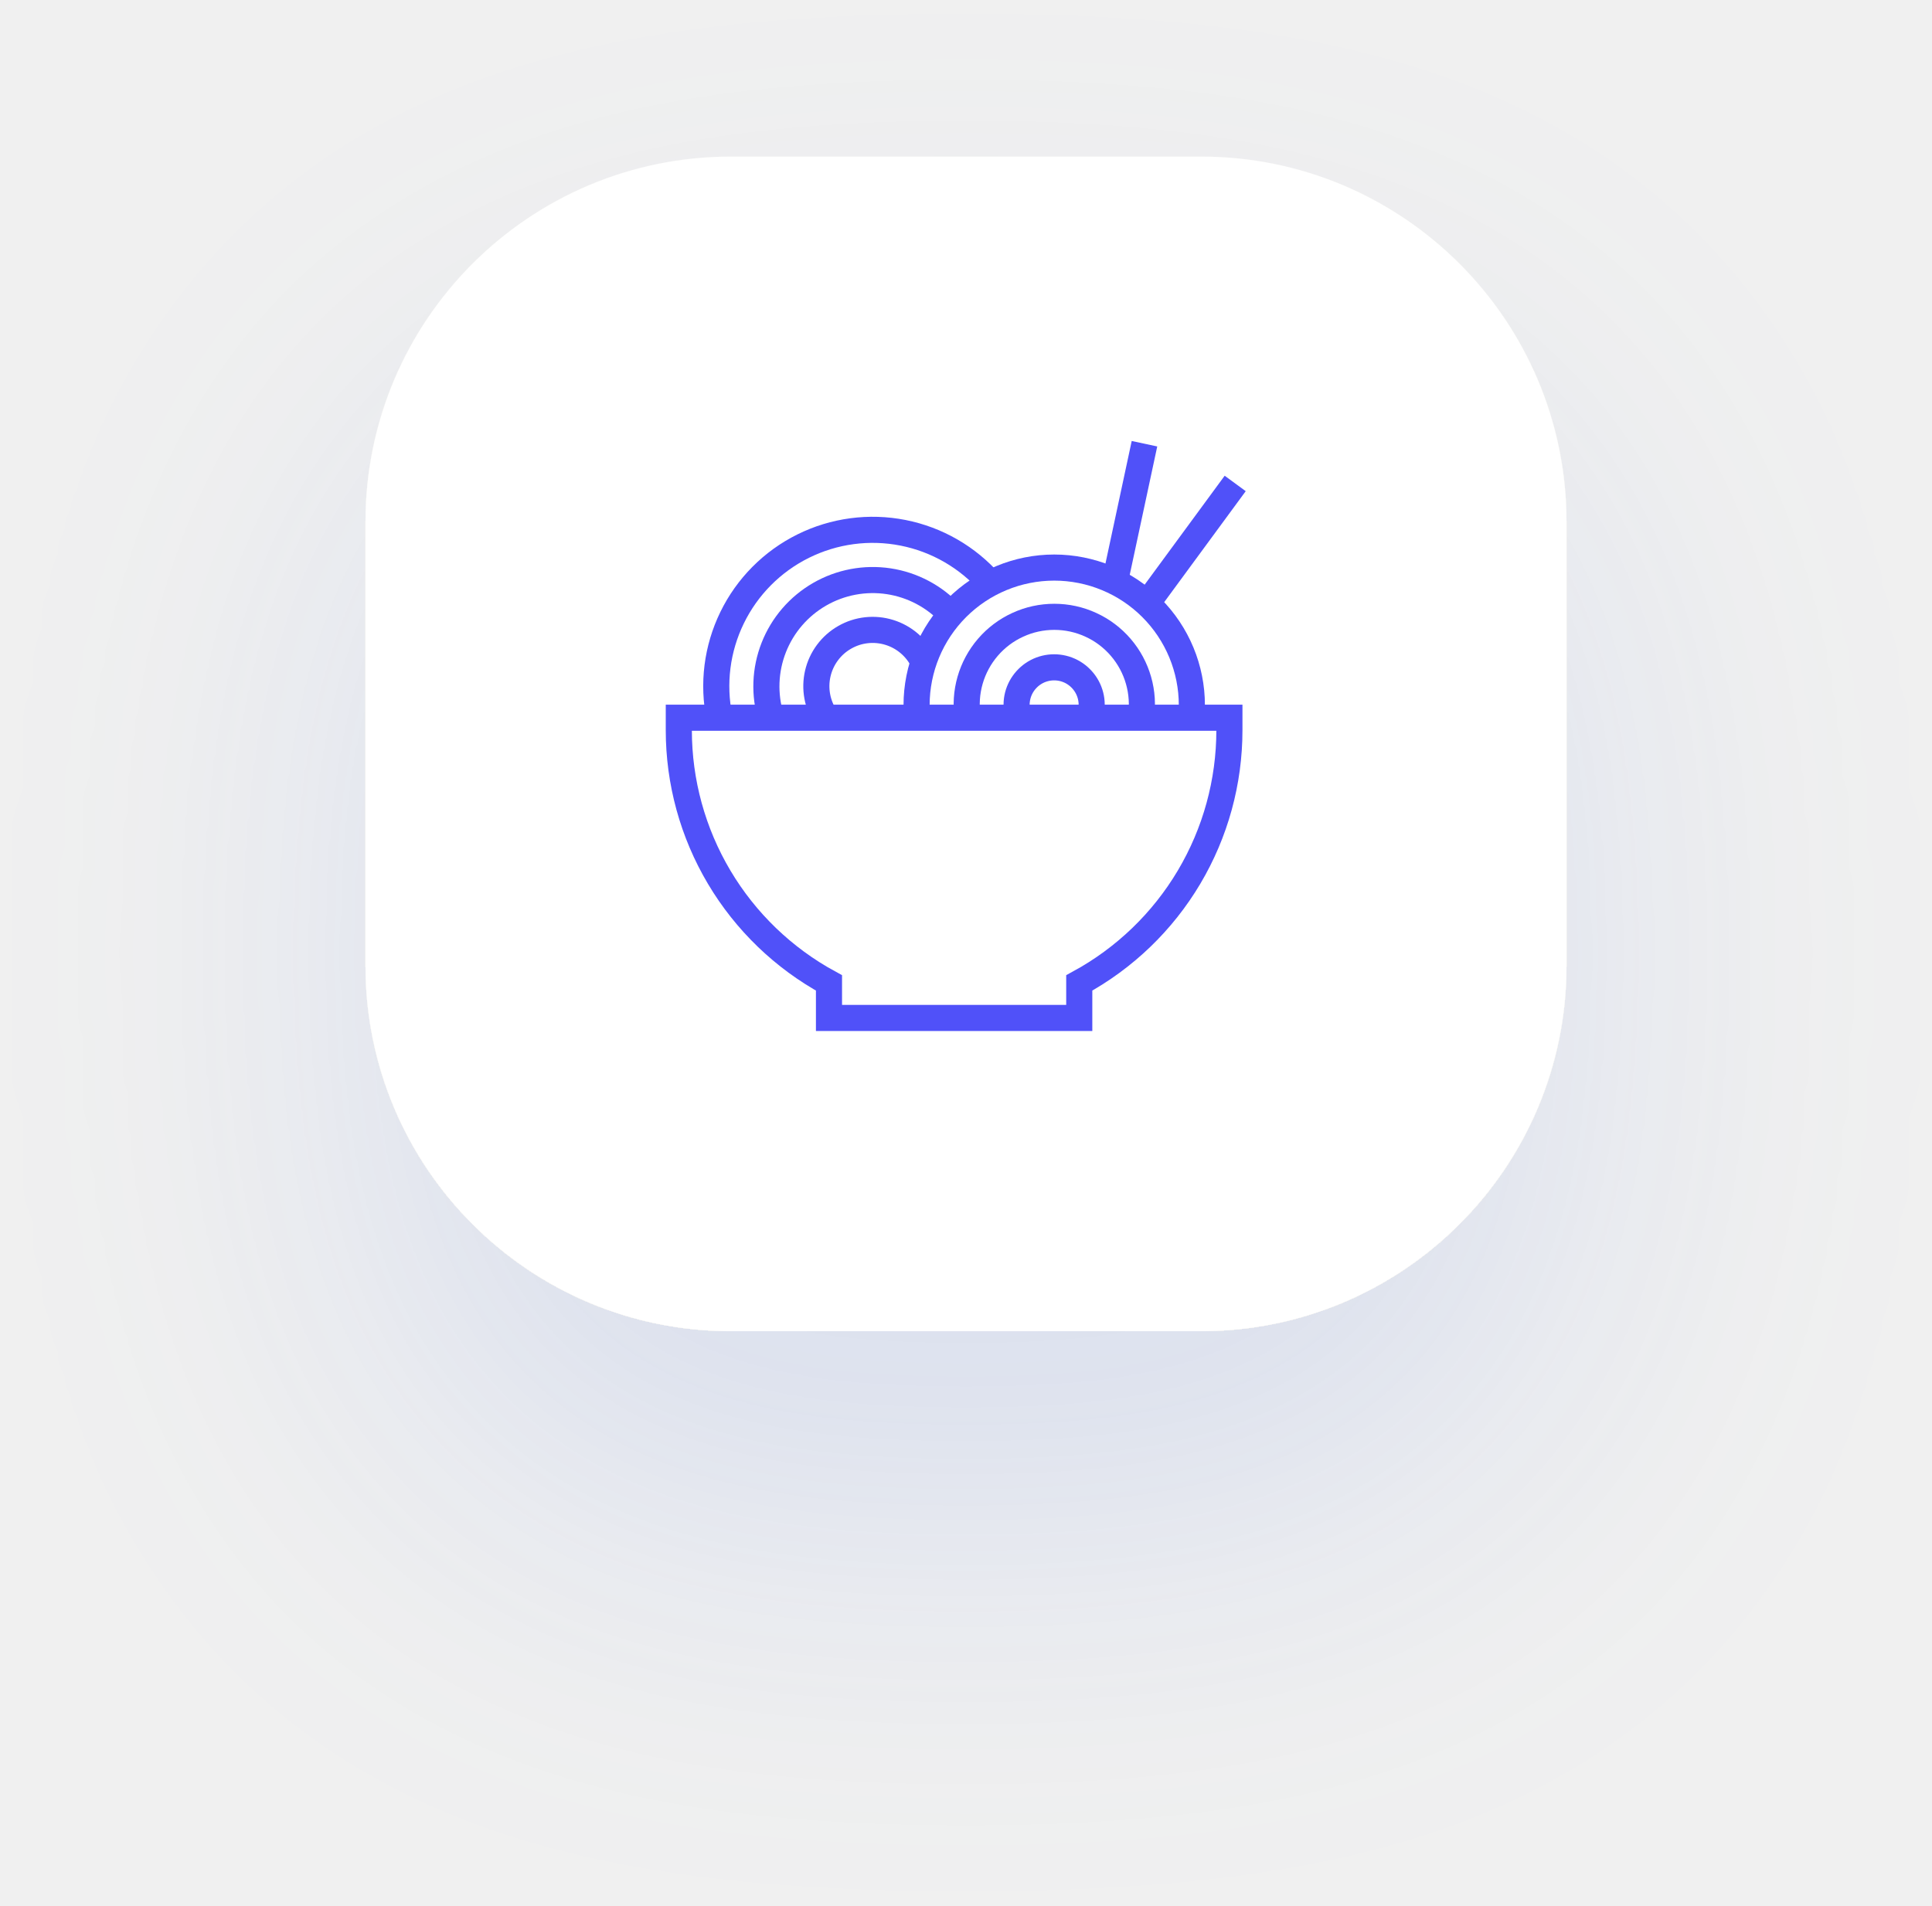
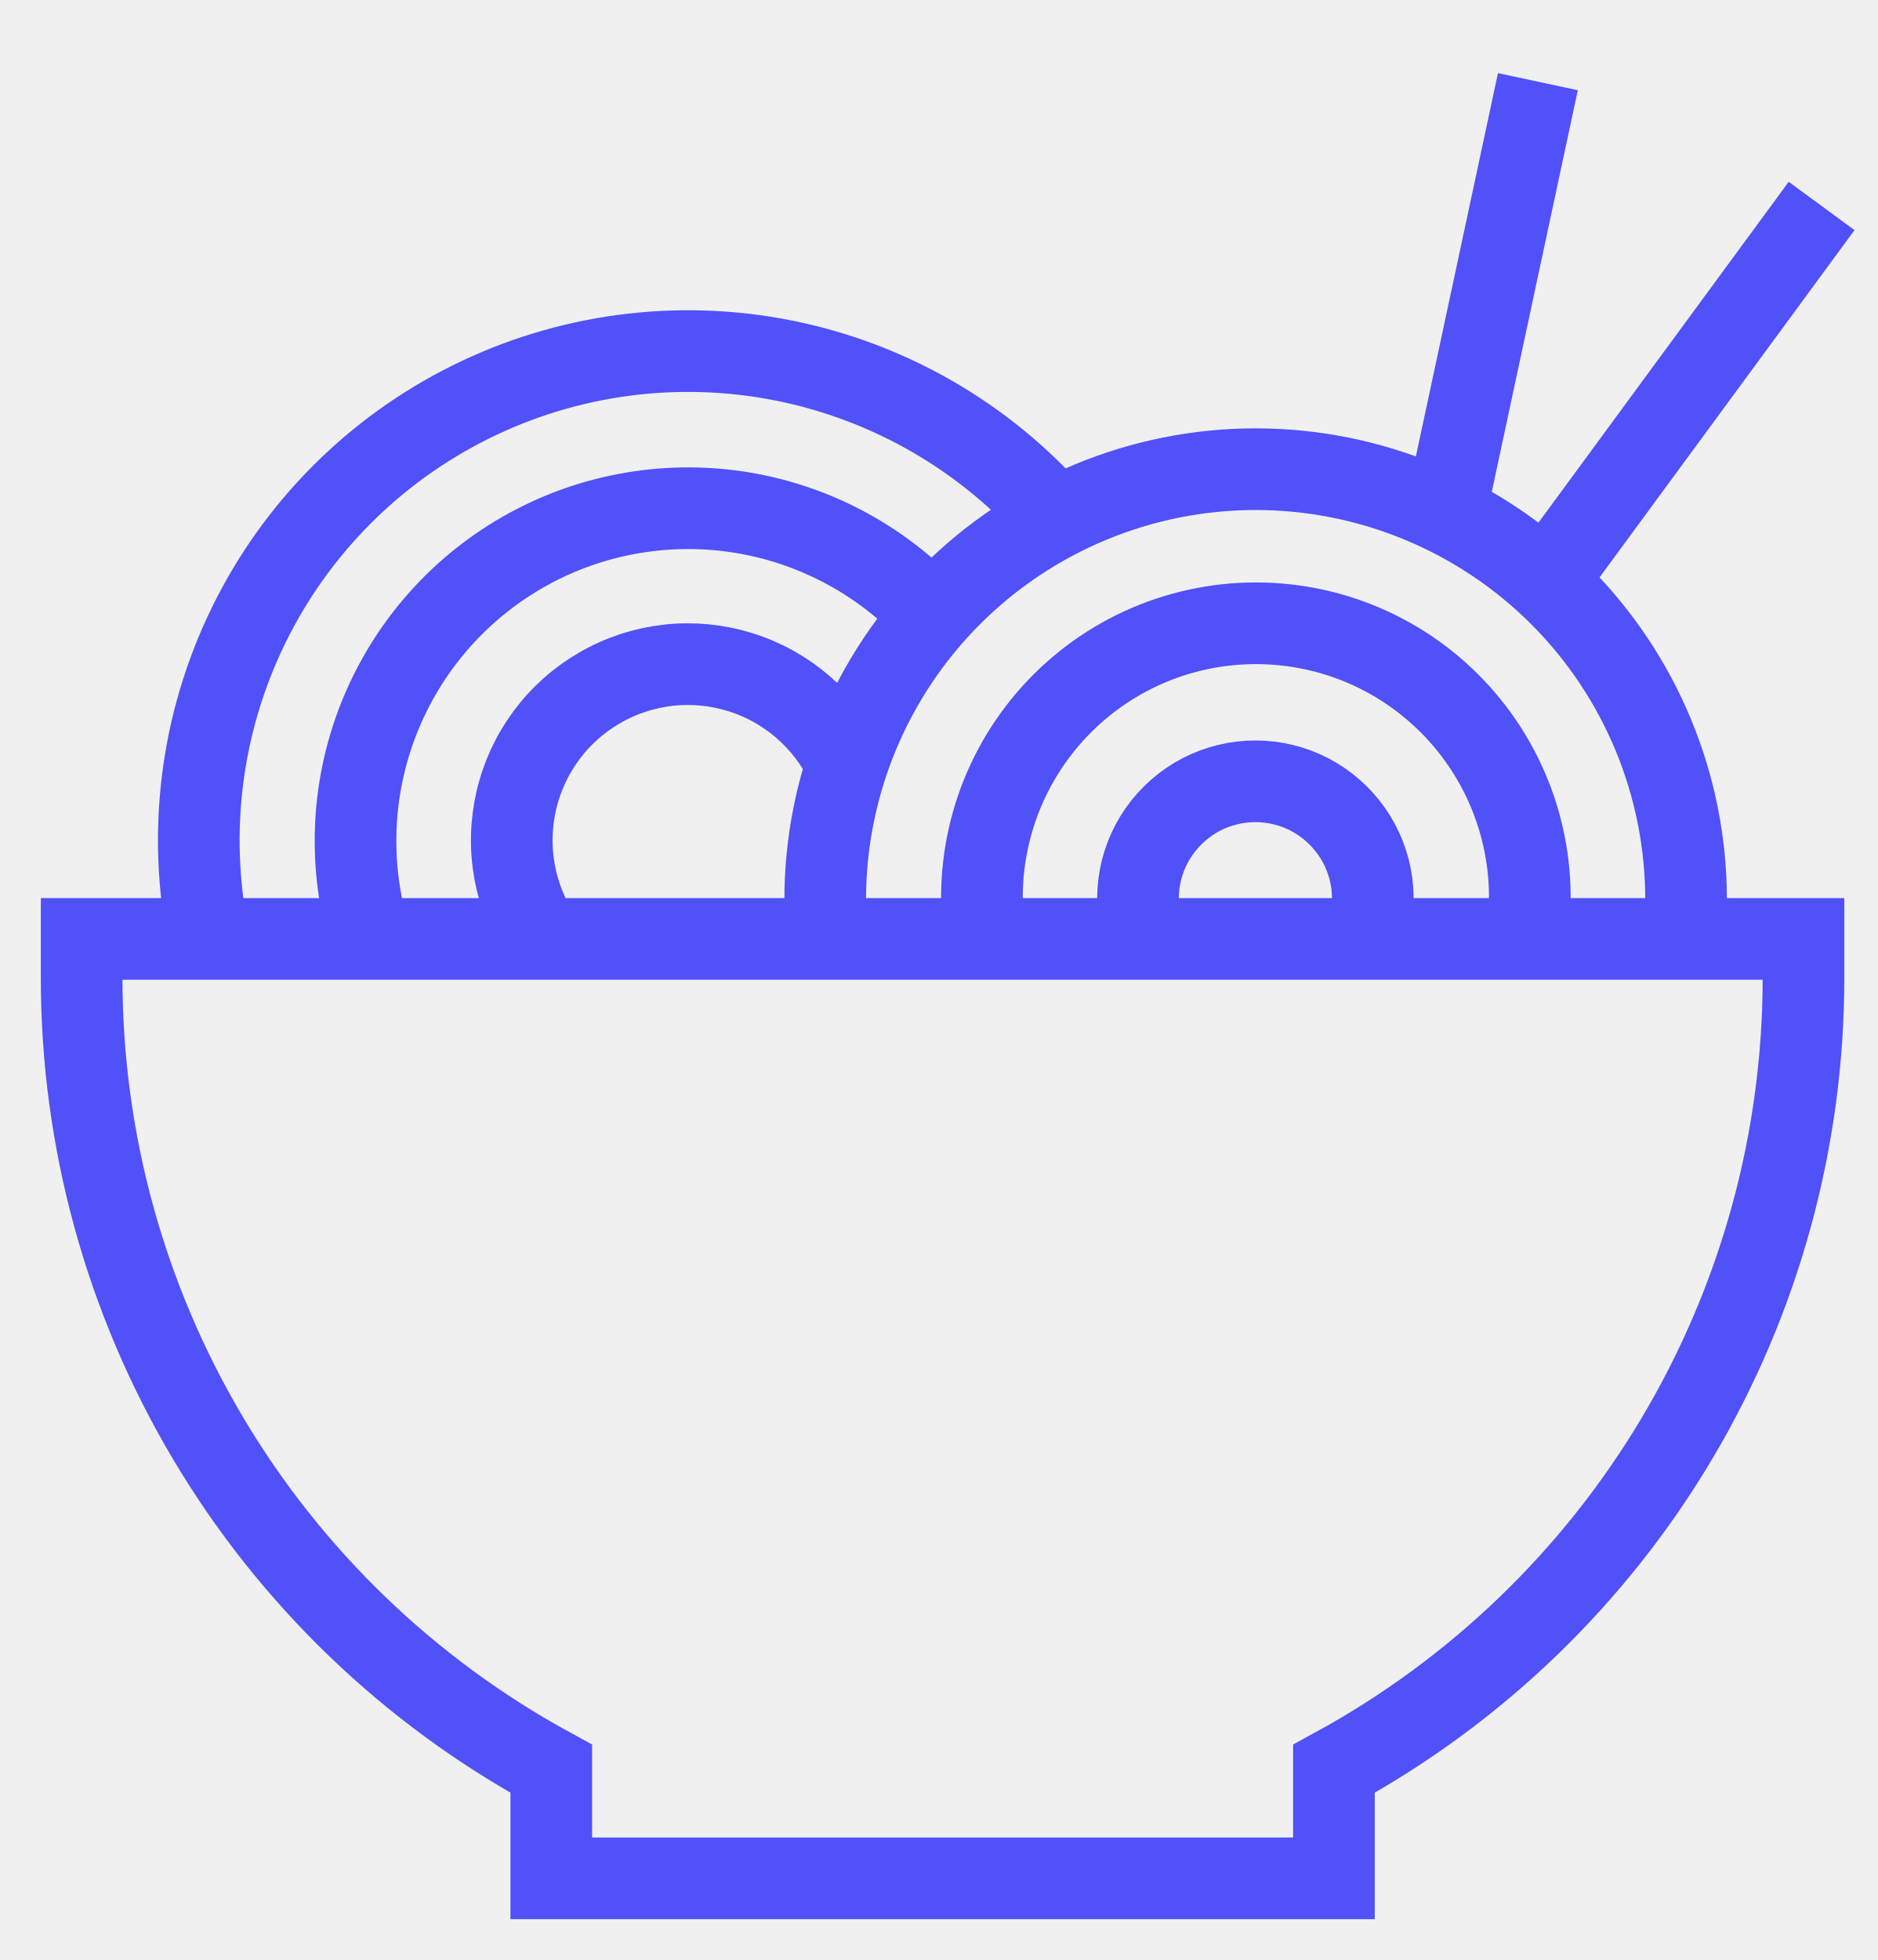
- <svg xmlns="http://www.w3.org/2000/svg" width="74" height="73" viewBox="0 0 74 73" fill="none">
-   <g filter="url(#filter0_d_4_180)">
-     <rect x="14" y="6" width="46" height="45" rx="14" fill="white" />
-   </g>
-   <path d="M26 27.497V27.976C26 29.958 26.534 31.903 27.546 33.607C28.558 35.311 30.011 36.71 31.752 37.658V39H41.338V37.658C43.078 36.71 44.531 35.311 45.543 33.607C46.555 31.903 47.089 29.958 47.089 27.976V27.497H26Z" stroke="#5051F9" stroke-miterlimit="10" />
-   <path d="M43.932 23.123L47.311 18.522" stroke="#5051F9" stroke-miterlimit="10" />
-   <path d="M42.704 22.284L43.836 17" stroke="#5051F9" stroke-miterlimit="10" />
-   <path d="M27.558 27.497C27.291 26.201 27.461 24.854 28.041 23.665C28.62 22.476 29.577 21.512 30.762 20.924C31.946 20.336 33.292 20.156 34.59 20.413C35.888 20.67 37.063 21.349 37.935 22.344" stroke="#5051F9" stroke-miterlimit="10" />
-   <path d="M29.535 27.497C29.263 26.614 29.299 25.666 29.637 24.806C29.975 23.947 30.594 23.228 31.395 22.767C32.194 22.306 33.127 22.131 34.04 22.269C34.953 22.408 35.792 22.853 36.419 23.53" stroke="#5051F9" stroke-miterlimit="10" />
-   <path d="M31.638 27.497C31.472 27.251 31.358 26.974 31.304 26.682C31.25 26.39 31.257 26.09 31.324 25.801C31.391 25.512 31.517 25.24 31.694 25.002C31.871 24.764 32.095 24.565 32.353 24.418C32.61 24.27 32.895 24.177 33.19 24.145C33.485 24.113 33.783 24.142 34.066 24.23C34.35 24.318 34.612 24.464 34.836 24.658C35.06 24.852 35.242 25.09 35.37 25.358" stroke="#5051F9" stroke-miterlimit="10" />
-   <path d="M41.727 27.497C41.806 27.279 41.832 27.046 41.802 26.817C41.772 26.588 41.687 26.369 41.554 26.18C41.421 25.991 41.245 25.836 41.04 25.729C40.835 25.622 40.607 25.567 40.376 25.567C40.145 25.567 39.917 25.622 39.712 25.729C39.507 25.836 39.331 25.991 39.198 26.18C39.065 26.369 38.98 26.588 38.95 26.817C38.92 27.046 38.946 27.279 39.025 27.497" stroke="#5051F9" stroke-miterlimit="10" />
-   <path d="M43.698 27.497C43.772 27.019 43.741 26.53 43.608 26.065C43.475 25.6 43.243 25.169 42.928 24.802C42.613 24.435 42.223 24.14 41.783 23.939C41.344 23.736 40.866 23.632 40.382 23.632C39.898 23.632 39.42 23.736 38.981 23.939C38.541 24.14 38.151 24.435 37.836 24.802C37.521 25.169 37.289 25.6 37.156 26.065C37.023 26.53 36.992 27.019 37.066 27.497" stroke="#5051F9" stroke-miterlimit="10" />
-   <path d="M45.627 27.497C45.639 27.341 45.651 27.179 45.651 27.017C45.651 25.619 45.096 24.278 44.107 23.289C43.118 22.3 41.777 21.745 40.379 21.745C38.981 21.745 37.64 22.3 36.651 23.289C35.662 24.278 35.107 25.619 35.107 27.017C35.107 27.179 35.119 27.341 35.131 27.497" stroke="#5051F9" stroke-miterlimit="10" />
-   <defs>
-     <filter id="filter0_d_4_180" x="0" y="0" width="74" height="73" filterUnits="userSpaceOnUse" color-interpolation-filters="sRGB">
-       <feFlood flood-opacity="0" result="BackgroundImageFix" />
-       <feColorMatrix in="SourceAlpha" type="matrix" values="0 0 0 0 0 0 0 0 0 0 0 0 0 0 0 0 0 0 127 0" result="hardAlpha" />
-       <feOffset dy="8" />
-       <feGaussianBlur stdDeviation="7" />
-       <feComposite in2="hardAlpha" operator="out" />
-       <feColorMatrix type="matrix" values="0 0 0 0 0.242 0 0 0 0 0.42 0 0 0 0 0.879 0 0 0 0.12 0" />
-       <feBlend mode="normal" in2="BackgroundImageFix" result="effect1_dropShadow_4_180" />
-       <feBlend mode="normal" in="SourceGraphic" in2="effect1_dropShadow_4_180" result="shape" />
-     </filter>
-   </defs>
+ <svg xmlns="http://www.w3.org/2000/svg" width="23" height="24" viewBox="0 0 23 24" fill="none">
+   <path d="M1 11.497V11.976C1 13.958 1.534 15.903 2.546 17.607C3.558 19.311 5.011 20.71 6.752 21.658V23H16.338V21.658C18.078 20.71 19.531 19.311 20.543 17.607C21.555 15.903 22.089 13.958 22.089 11.976V11.497H1Z" stroke="#5051F9" stroke-miterlimit="10" />
+   <path d="M18.932 7.123L22.311 2.522" stroke="#5051F9" stroke-miterlimit="10" />
+   <path d="M17.704 6.284L18.836 1" stroke="#5051F9" stroke-miterlimit="10" />
+   <path d="M2.558 11.497C2.291 10.201 2.461 8.854 3.041 7.665C3.62 6.476 4.577 5.512 5.762 4.924C6.946 4.336 8.292 4.156 9.59 4.413C10.887 4.67 12.063 5.349 12.935 6.344" stroke="#5051F9" stroke-miterlimit="10" />
+   <path d="M4.535 11.497C4.263 10.614 4.299 9.666 4.637 8.806C4.975 7.947 5.594 7.228 6.394 6.767C7.194 6.306 8.127 6.131 9.04 6.269C9.953 6.408 10.792 6.853 11.419 7.53" stroke="#5051F9" stroke-miterlimit="10" />
+   <path d="M6.638 11.497C6.472 11.251 6.358 10.973 6.304 10.682C6.25 10.39 6.257 10.09 6.324 9.801C6.391 9.512 6.517 9.24 6.694 9.002C6.871 8.764 7.095 8.565 7.353 8.418C7.61 8.27 7.895 8.178 8.19 8.145C8.485 8.113 8.783 8.142 9.066 8.23C9.35 8.318 9.612 8.464 9.836 8.658C10.06 8.852 10.242 9.09 10.37 9.358" stroke="#5051F9" stroke-miterlimit="10" />
+   <path d="M16.727 11.497C16.806 11.28 16.832 11.046 16.802 10.817C16.772 10.588 16.687 10.369 16.554 10.18C16.421 9.991 16.245 9.836 16.04 9.729C15.835 9.622 15.607 9.567 15.376 9.567C15.145 9.567 14.917 9.622 14.712 9.729C14.507 9.836 14.331 9.991 14.198 10.18C14.065 10.369 13.98 10.588 13.95 10.817C13.92 11.046 13.946 11.28 14.025 11.497" stroke="#5051F9" stroke-miterlimit="10" />
+   <path d="M18.698 11.497C18.772 11.019 18.741 10.53 18.608 10.065C18.475 9.6 18.243 9.169 17.928 8.802C17.613 8.435 17.223 8.14 16.783 7.938C16.344 7.736 15.866 7.632 15.382 7.632C14.898 7.632 14.42 7.736 13.981 7.938C13.541 8.14 13.151 8.435 12.836 8.802C12.521 9.169 12.289 9.6 12.156 10.065C12.023 10.53 11.992 11.019 12.066 11.497" stroke="#5051F9" stroke-miterlimit="10" />
+   <path d="M20.627 11.497C20.639 11.341 20.651 11.179 20.651 11.017C20.651 9.619 20.096 8.278 19.107 7.289C18.118 6.301 16.777 5.745 15.379 5.745C13.981 5.745 12.64 6.301 11.651 7.289C10.662 8.278 10.107 9.619 10.107 11.017C10.107 11.179 10.119 11.341 10.131 11.497" stroke="#5051F9" stroke-miterlimit="10" />
</svg>
